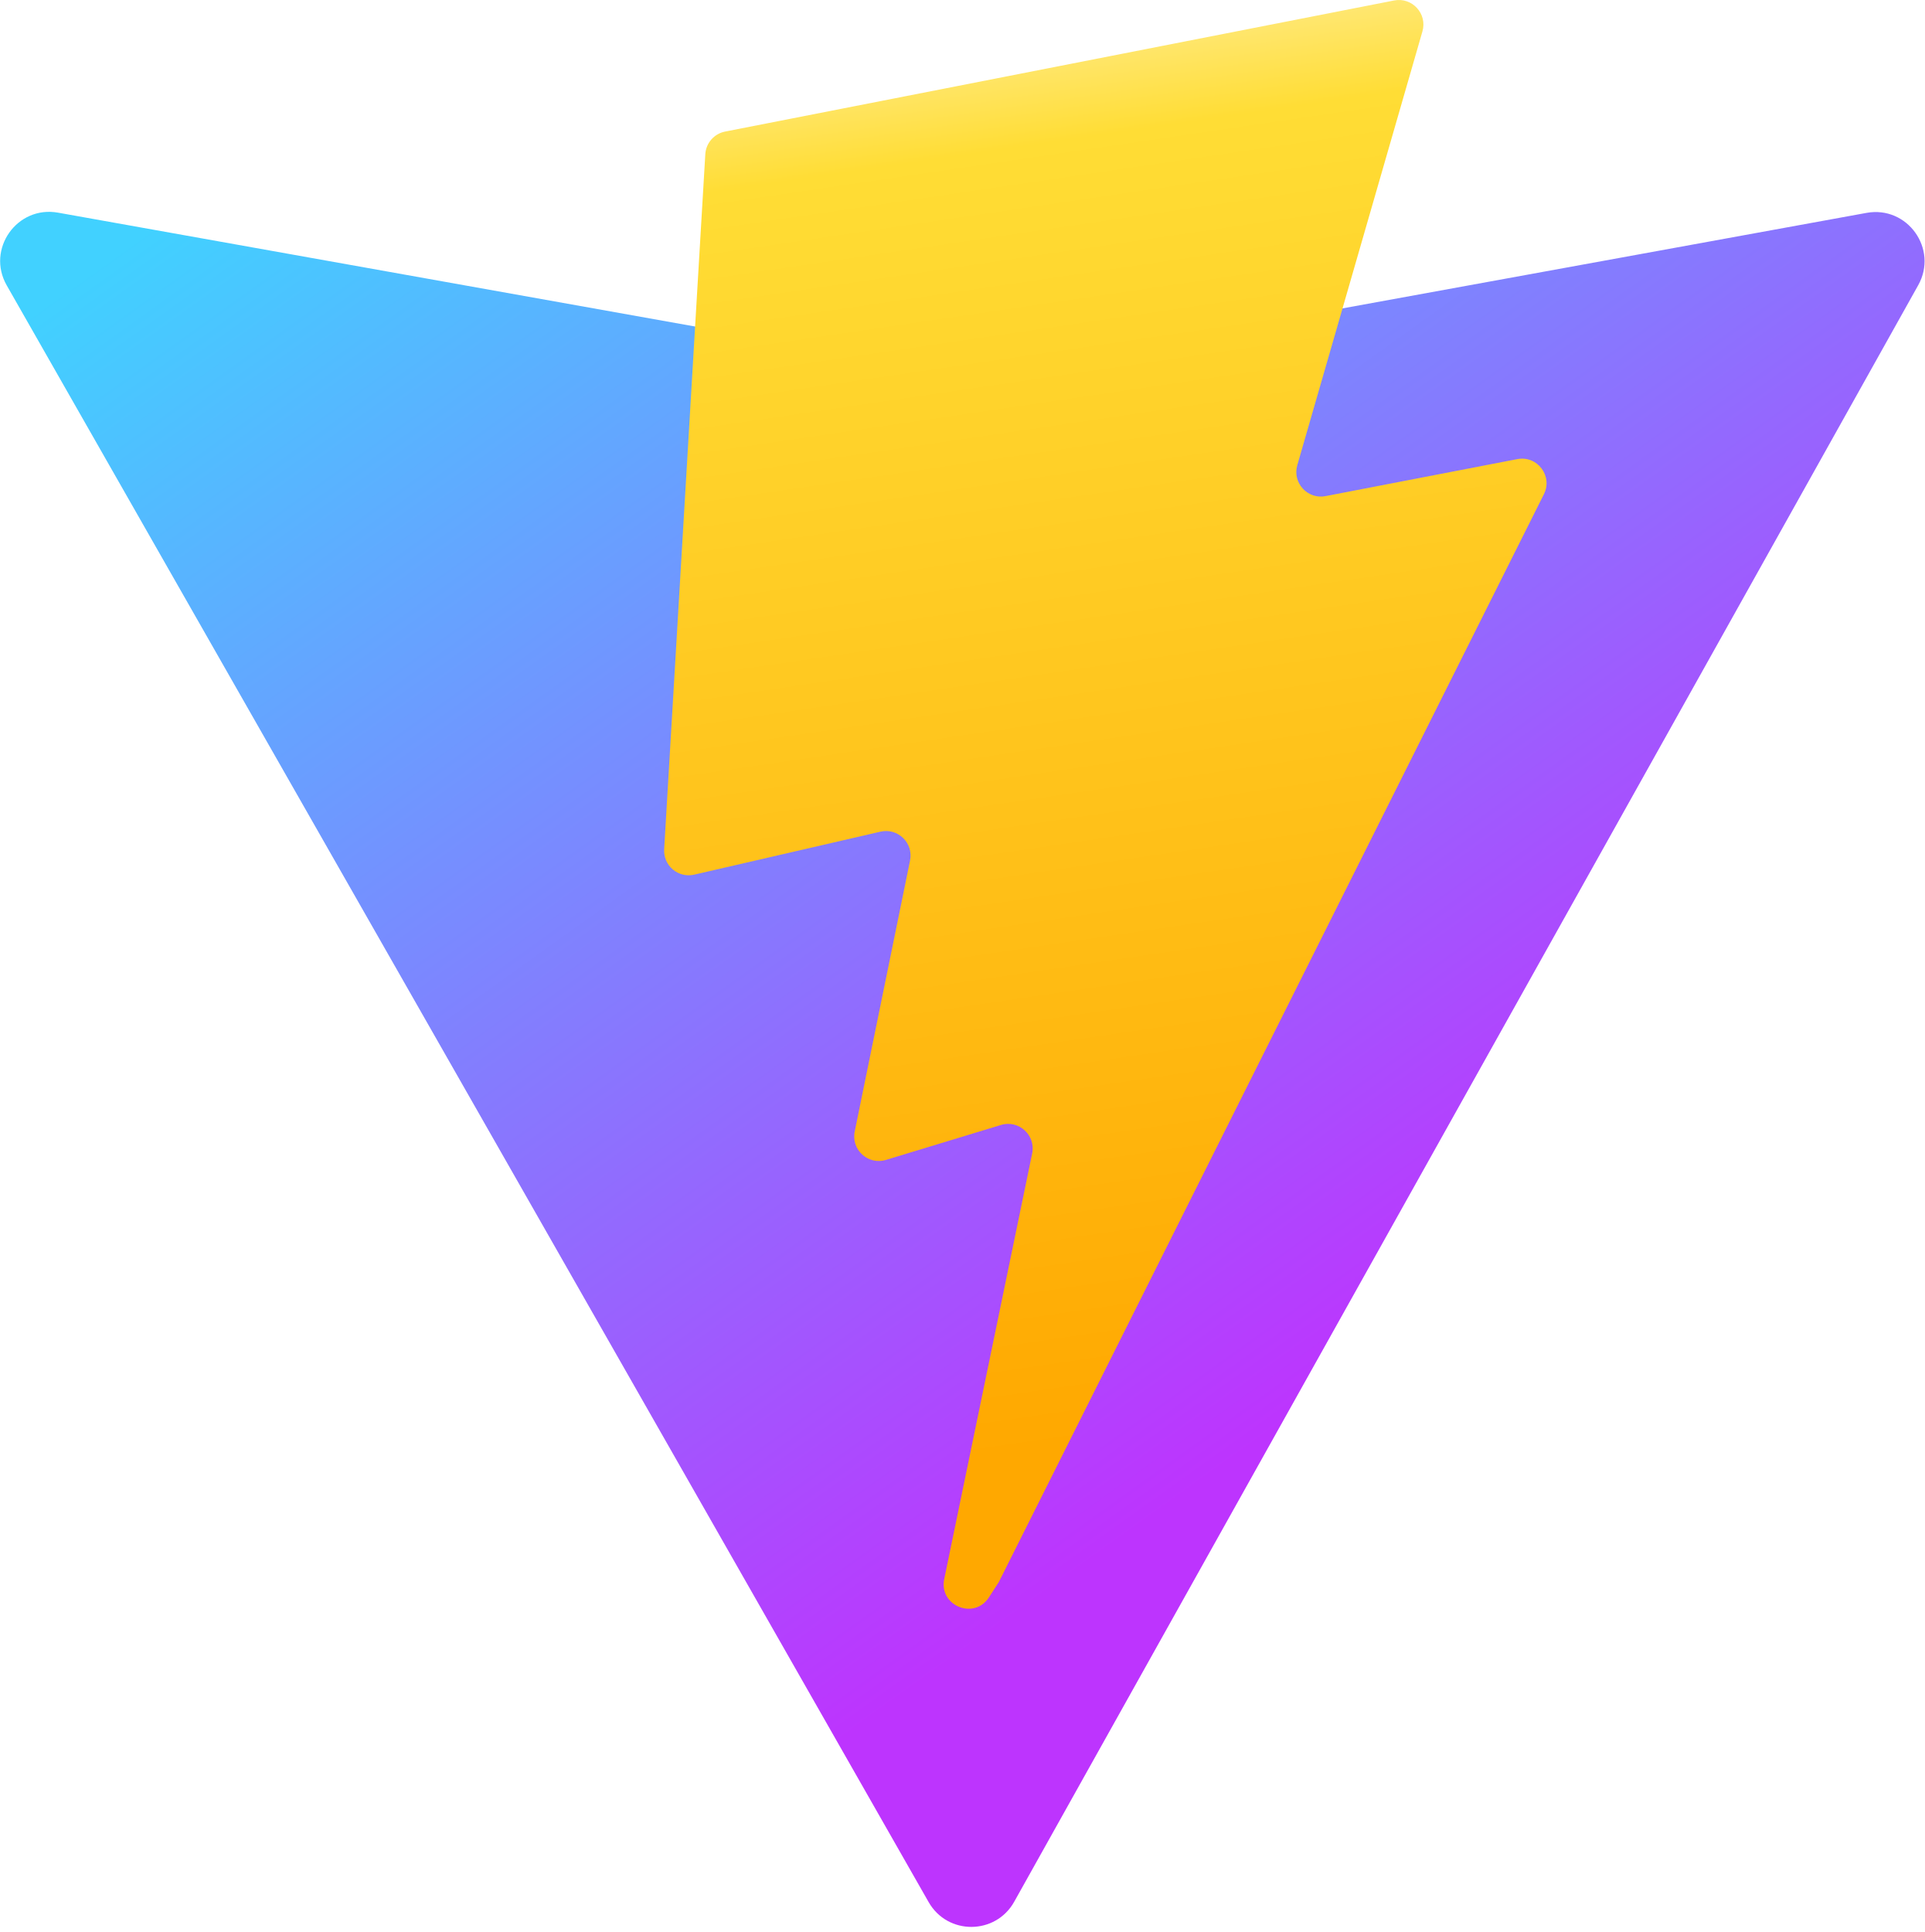
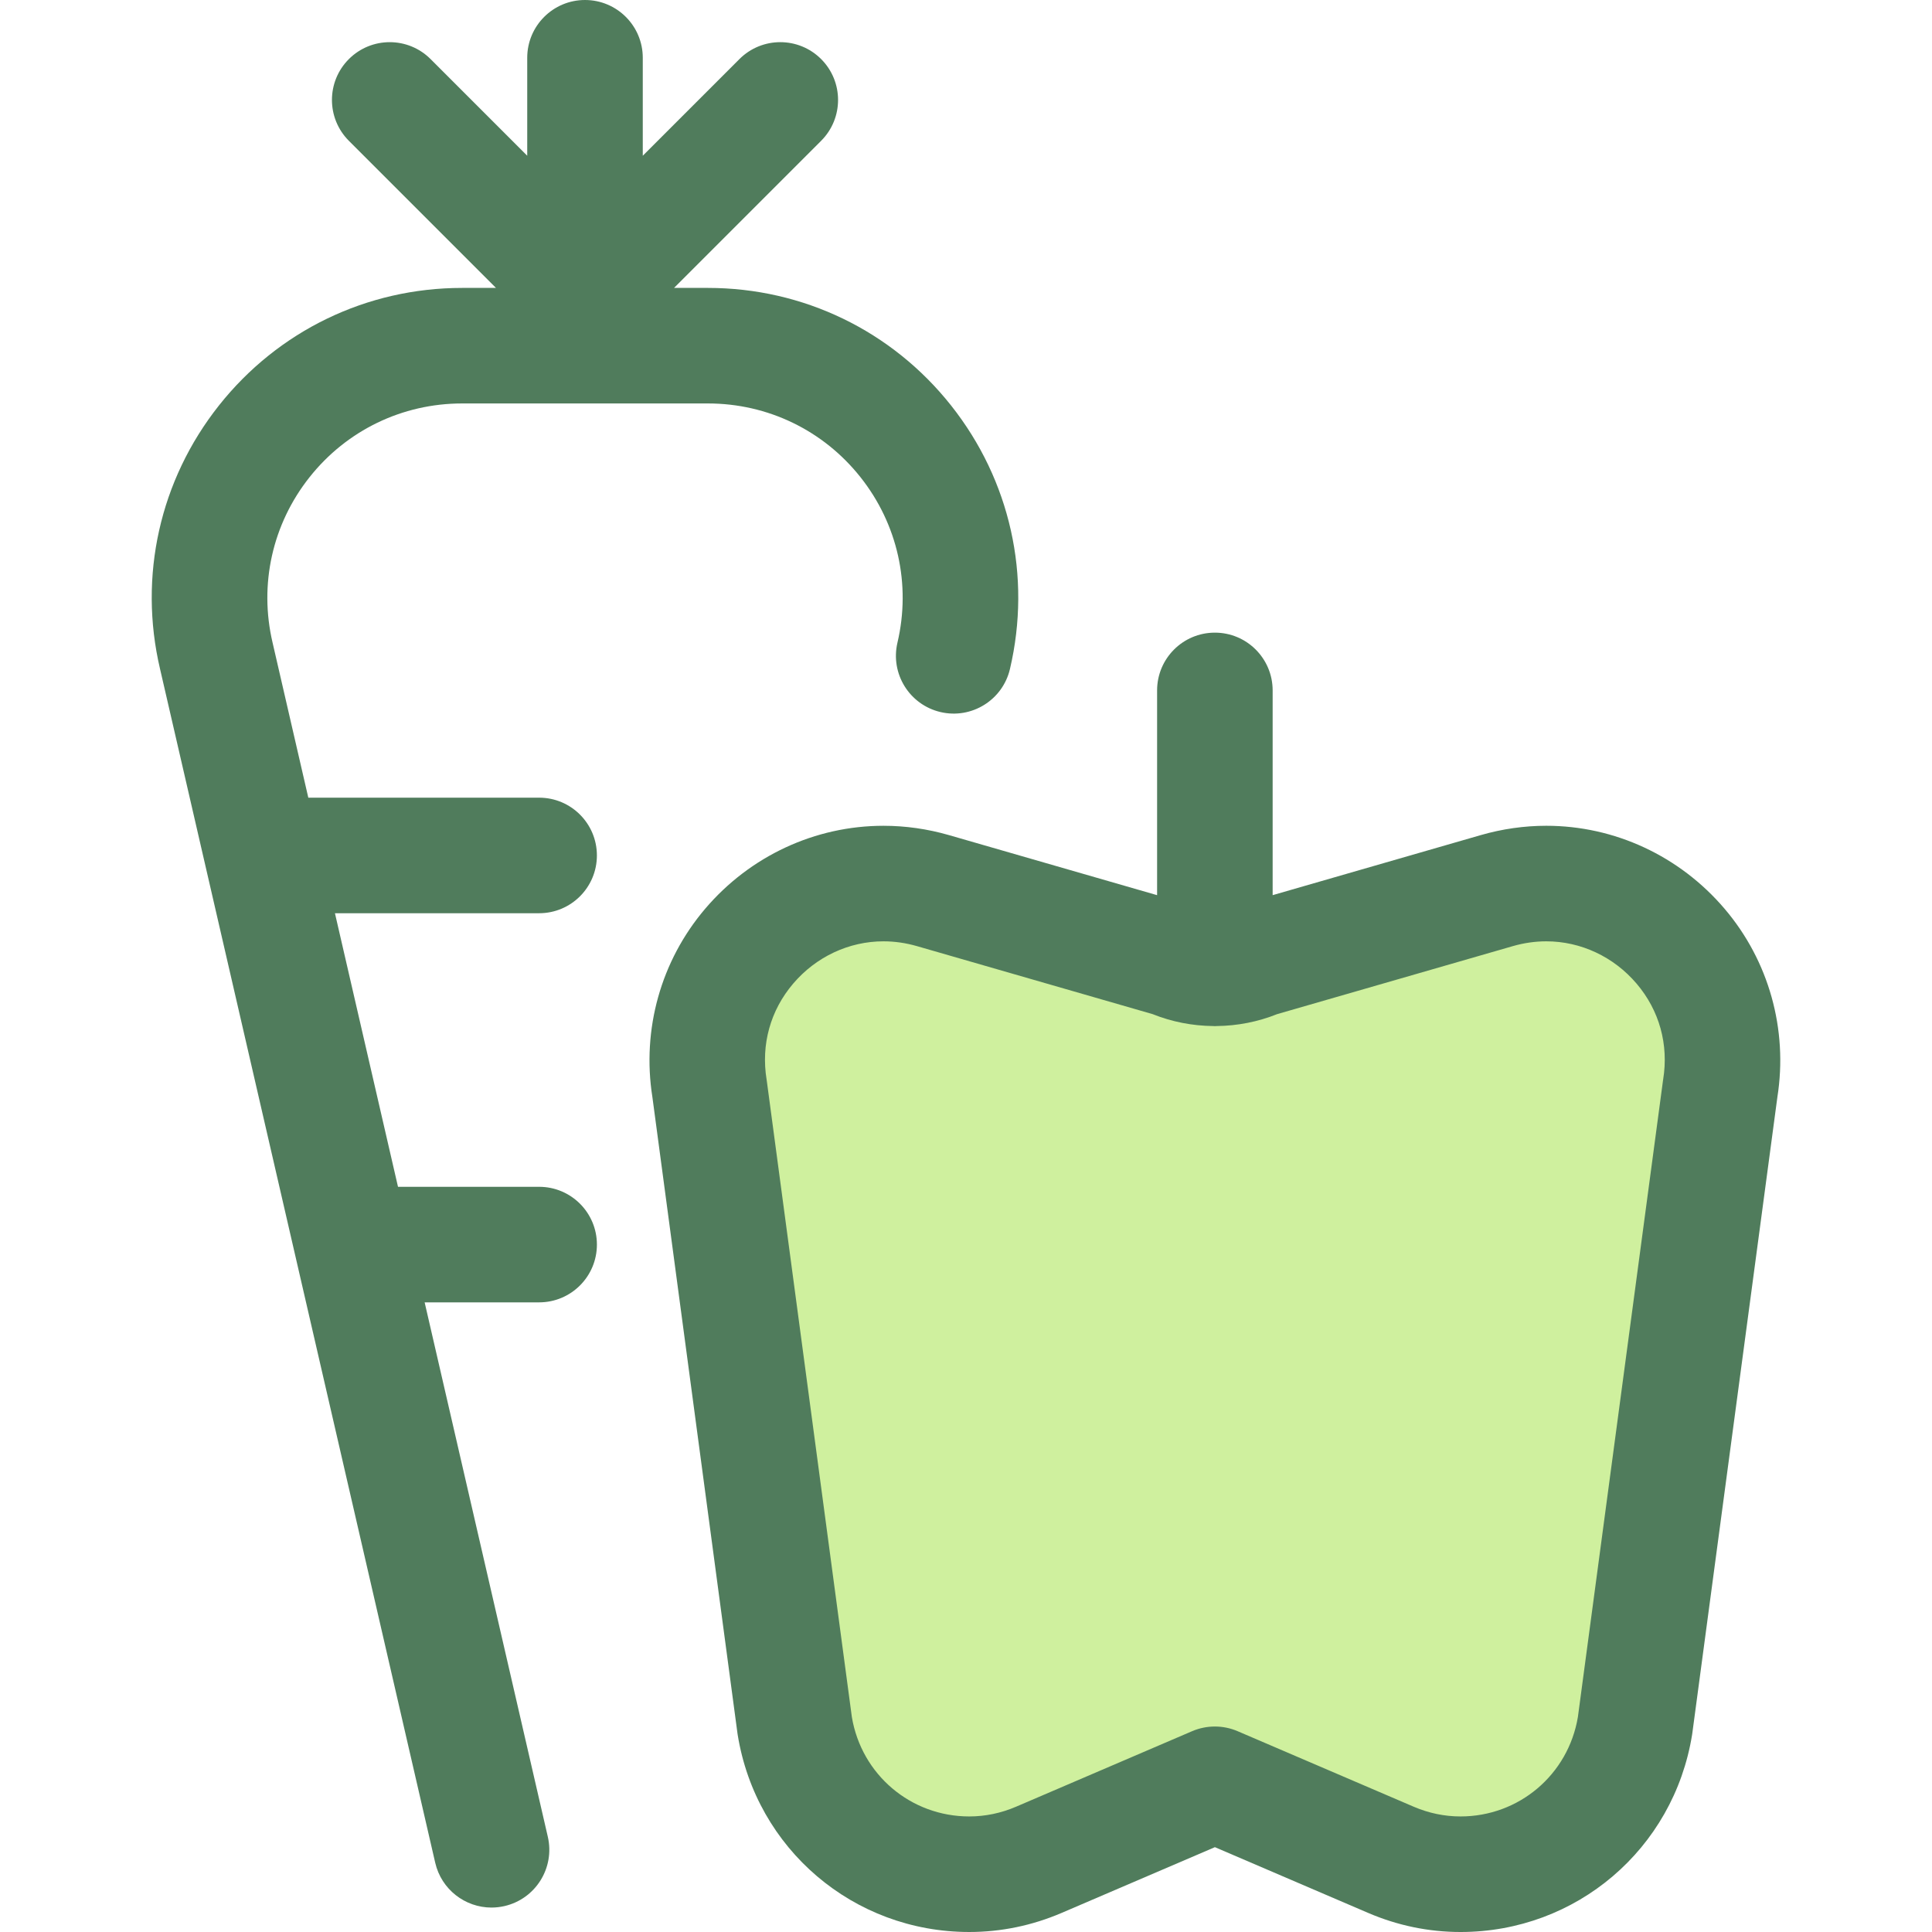
- <svg xmlns="http://www.w3.org/2000/svg" aria-hidden="true" role="img" class="iconify iconify--logos" width="31.88" height="32" preserveAspectRatio="xMidYMid meet" viewBox="0 0 256 257">
-   <defs>
-     <linearGradient id="IconifyId1813088fe1fbc01fb466" x1="-.828%" x2="57.636%" y1="7.652%" y2="78.411%">
-       <stop offset="0%" stop-color="#41D1FF" />
-       <stop offset="100%" stop-color="#BD34FE" />
-     </linearGradient>
-     <linearGradient id="IconifyId1813088fe1fbc01fb467" x1="43.376%" x2="50.316%" y1="2.242%" y2="89.03%">
-       <stop offset="0%" stop-color="#FFEA83" />
-       <stop offset="8.333%" stop-color="#FFDD35" />
-       <stop offset="100%" stop-color="#FFA800" />
-     </linearGradient>
-   </defs>
-   <path fill="url(#IconifyId1813088fe1fbc01fb466)" d="M255.153 37.938L134.897 252.976c-2.483 4.44-8.862 4.466-11.382.048L.875 37.958c-2.746-4.814 1.371-10.646 6.827-9.67l120.385 21.517a6.537 6.537 0 0 0 2.322-.004l117.867-21.483c5.438-.991 9.574 4.796 6.877 9.62Z" />
-   <path fill="url(#IconifyId1813088fe1fbc01fb467)" d="M185.432.063L96.44 17.501a3.268 3.268 0 0 0-2.634 3.014l-5.474 92.456a3.268 3.268 0 0 0 3.997 3.378l24.777-5.718c2.318-.535 4.413 1.507 3.936 3.838l-7.361 36.047c-.495 2.426 1.782 4.5 4.151 3.78l15.304-4.649c2.372-.72 4.652 1.36 4.15 3.788l-11.698 56.621c-.732 3.542 3.979 5.473 5.943 2.437l1.313-2.028l72.516-144.72c1.215-2.423-.88-5.186-3.54-4.672l-25.505 4.922c-2.396.462-4.435-1.77-3.759-4.114l16.646-57.705c.677-2.35-1.37-4.583-3.769-4.113Z" />
+ <svg xmlns="http://www.w3.org/2000/svg" height="800px" width="800px" version="1.1" id="Layer_1" viewBox="0 0 512.003 512.003" xml:space="preserve">
+   <path style="fill:#507C5C;" d="M252.043,107.452c-15.689-19.797-39.174-31.151-64.434-31.151h-8.985l38.988-38.988  c5.979-5.979,5.979-15.674,0-21.655c-5.979-5.979-15.674-5.979-21.655,0l-25.614,25.614V15.311C170.344,6.855,163.489,0,155.033,0  c-8.456,0-15.311,6.855-15.311,15.311v25.96L114.11,15.659c-5.979-5.979-15.674-5.979-21.655,0c-5.979,5.979-5.979,15.674,0,21.655  l38.988,38.988h-8.985c-25.26,0-48.746,11.355-64.434,31.152c-15.689,19.797-21.376,45.255-15.619,69.788l72.933,316.41  c1.632,7.083,7.936,11.875,14.907,11.875c1.139,0,2.297-0.129,3.453-0.395c8.24-1.9,13.38-10.119,11.482-18.36l-32.645-141.632  h30.342c8.456,0,15.311-6.855,15.311-15.311s-6.855-15.311-15.311-15.311h-37.402l-16.711-72.502h54.111  c8.456,0,15.311-6.855,15.311-15.311s-6.855-15.311-15.311-15.311H81.706l-9.472-41.094c-3.621-15.432-0.054-31.408,9.793-43.83  c9.845-12.424,24.584-19.549,40.435-19.549h65.148c15.852,0,30.589,7.124,40.434,19.548c9.845,12.423,13.414,28.399,9.793,43.831  c-1.932,8.231,3.176,16.472,11.408,18.404c8.23,1.934,16.472-3.176,18.404-11.408C273.42,152.708,267.732,127.25,252.043,107.452z" />
+   <path style="fill:#CFF09E;" d="M396.64,236.031l-63.246,18.248c-7.305,3.134-15.576,3.134-22.881,0l-63.246-18.248  c-33.022-9.528-64.719,18.565-59.23,52.491l22.567,168.775c4.867,30.08,36.706,47.581,64.71,35.568l46.638-20.006l46.638,20.006  c28.004,12.013,59.842-5.488,64.71-35.568l22.567-168.775C461.36,254.596,429.662,226.503,396.64,236.031z" />
+   <path style="fill:#507C5C;" d="M457.032,240.828c-11.894-13.973-29.117-21.988-47.25-21.988c-5.832,0-11.681,0.834-17.386,2.48  l-55.129,15.907v-54.258c0-8.456-6.855-15.311-15.311-15.311s-15.311,6.855-15.311,15.311v54.26l-55.129-15.907  c-5.705-1.646-11.554-2.48-17.384-2.48c-18.136,0-35.36,8.014-47.252,21.987c-11.734,13.785-16.825,31.967-13.988,49.918  l22.543,168.582c0.018,0.139,0.038,0.279,0.061,0.416c4.9,30.279,30.708,52.257,61.366,52.257c8.421,0,16.662-1.704,24.496-5.063  l40.602-17.417l40.602,17.417c7.832,3.359,16.074,5.063,24.495,5.065c0.002,0,0.003,0,0.005,0c30.656,0,56.462-21.978,61.361-52.259  c0.023-0.138,0.043-0.277,0.061-0.416l22.543-168.582C473.859,272.795,468.766,254.613,457.032,240.828z M440.756,286.077  c-0.023,0.138-0.043,0.277-0.061,0.416l-22.537,168.546c-2.563,15.274-15.613,26.34-31.102,26.34h-0.002  c-4.249,0-8.429-0.87-12.425-2.585l-46.638-20.006c-1.928-0.827-3.982-1.24-6.036-1.24c-2.053,0-4.11,0.413-6.036,1.24  l-46.636,20.006c-3.998,1.715-8.178,2.585-12.425,2.585c-15.49,0-28.542-11.067-31.105-26.34l-22.537-168.546  c-0.018-0.139-0.038-0.279-0.061-0.416c-1.502-9.282,0.998-18.303,7.042-25.401c6.066-7.126,14.789-11.214,23.934-11.214  c2.96,0,5.951,0.43,8.896,1.28l62.425,18.012c5.106,2.05,10.545,3.099,15.994,3.16c0.171,0.006,0.338,0.026,0.511,0.026  s0.341-0.02,0.513-0.026c5.448-0.063,10.886-1.11,15.993-3.16l62.425-18.012c2.944-0.85,5.936-1.28,8.897-1.28  c9.144,0,17.867,4.087,23.933,11.214C439.756,267.776,442.258,276.796,440.756,286.077z" />
</svg>
